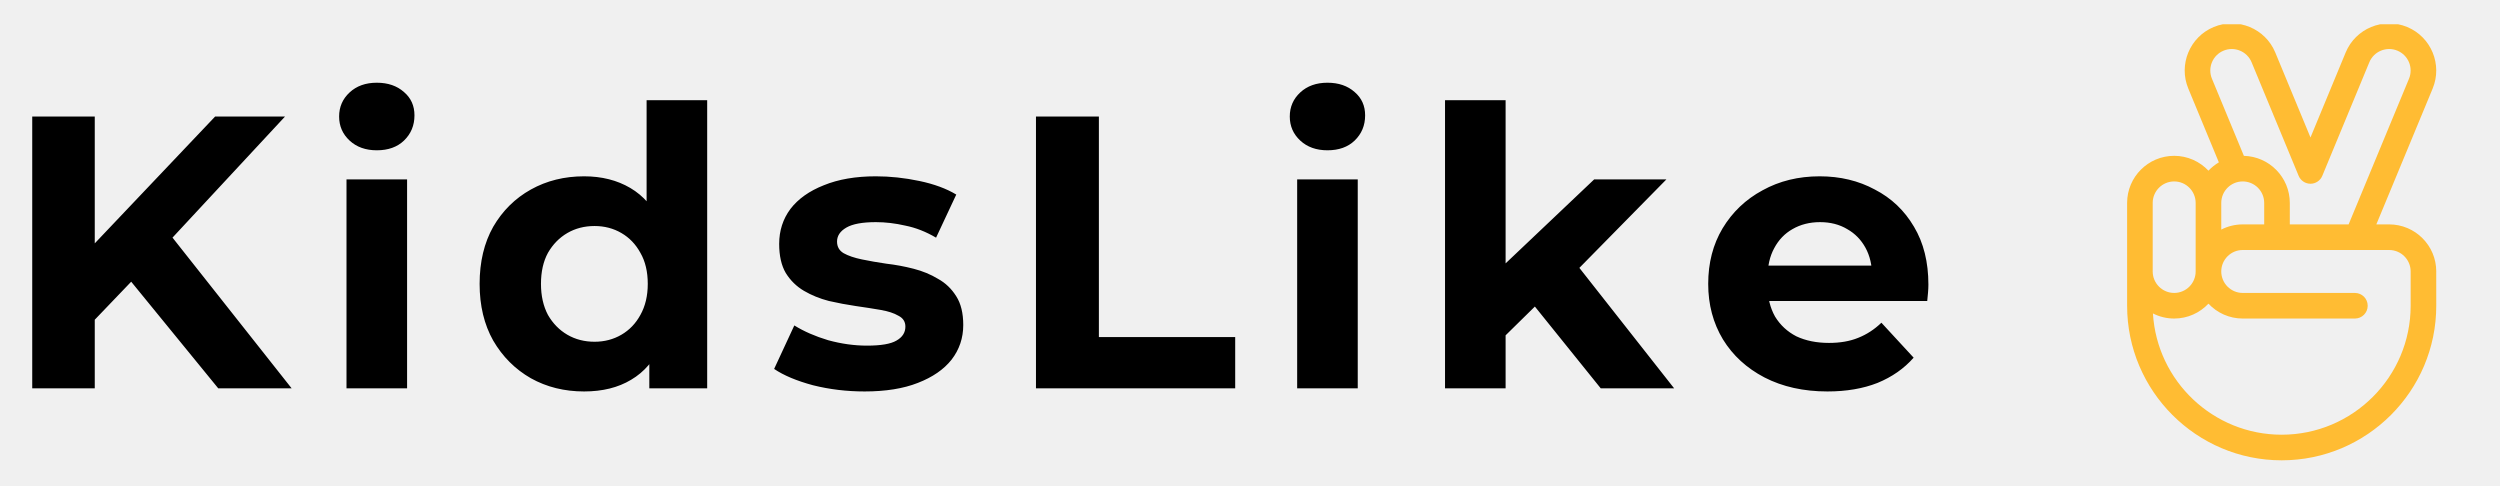
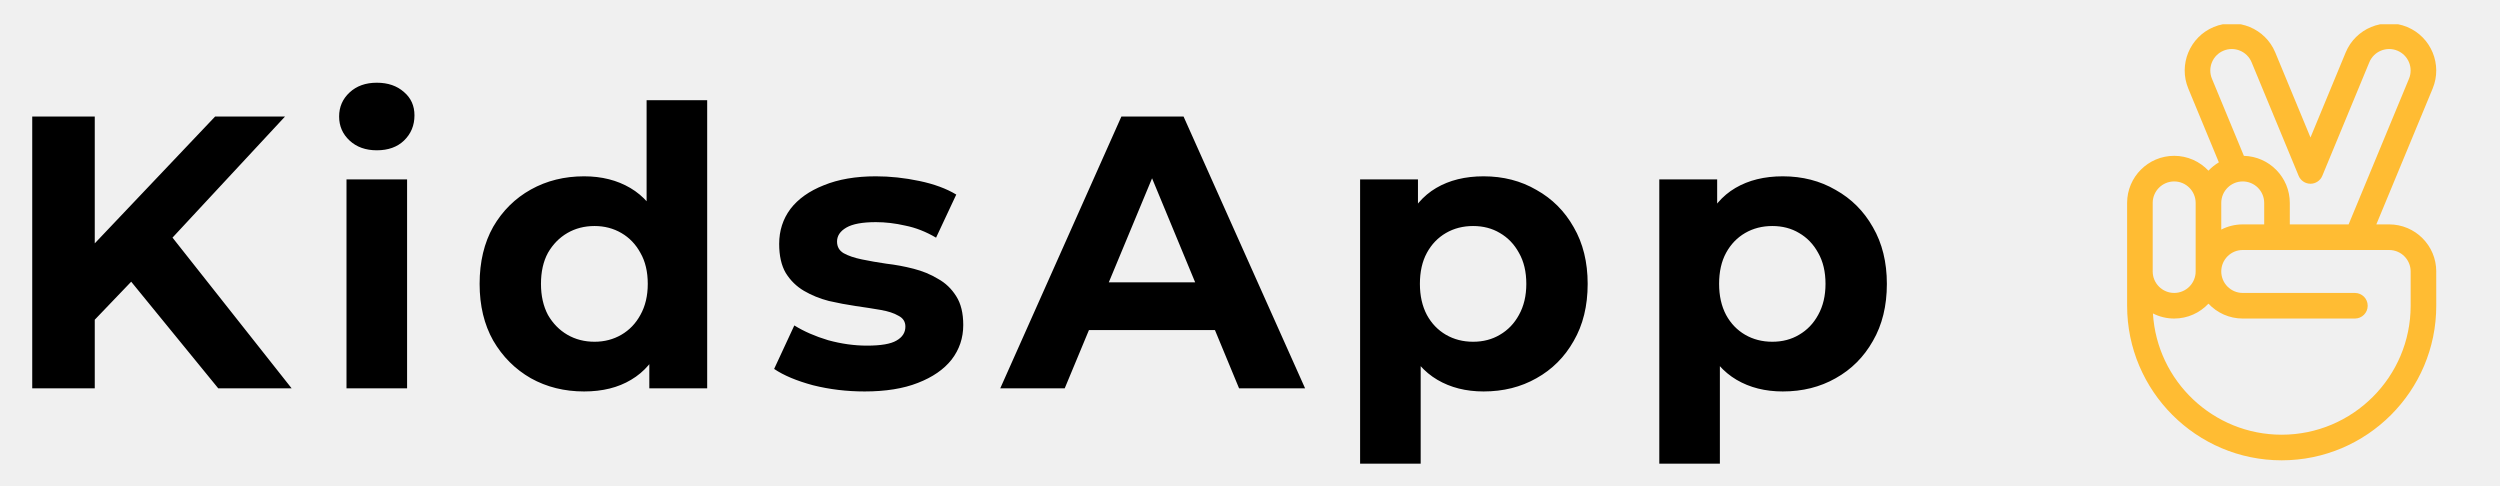
<svg xmlns="http://www.w3.org/2000/svg" width="103" height="20" viewBox="0 0 103 20" fill="none">
-   <g clip-path="url(#clip0_5816_481)">
+   <g clip-path="url(#clip0_5828_482)">
    <path d="M100.373 11.2C100.374 11.195 100.374 11.19 100.374 11.184C100.374 10.115 99.504 9.245 98.434 9.245H97.905L100.226 3.647C100.635 2.659 100.164 1.522 99.176 1.112C98.188 0.703 97.051 1.174 96.642 2.162L95.192 5.664L93.741 2.162C93.332 1.174 92.195 0.703 91.207 1.112C90.219 1.522 89.748 2.659 90.157 3.646L91.417 6.689C91.258 6.783 91.114 6.899 90.988 7.032C90.634 6.656 90.132 6.42 89.576 6.42C88.507 6.42 87.637 7.29 87.637 8.36V12.596C87.637 16.108 90.494 18.965 94.005 18.965C97.517 18.965 100.374 16.108 100.374 12.596L100.373 11.2ZM91.611 2.087C92.061 1.9 92.58 2.115 92.766 2.566L94.704 7.244C94.786 7.441 94.978 7.57 95.192 7.57C95.405 7.57 95.597 7.441 95.679 7.244L97.616 2.566C97.803 2.115 98.322 1.9 98.772 2.087C99.223 2.274 99.438 2.792 99.251 3.243L96.763 9.245H94.34L94.34 8.36C94.34 7.307 93.496 6.447 92.448 6.421L91.132 3.243C90.945 2.792 91.16 2.274 91.611 2.087ZM92.4 9.245C92.082 9.245 91.781 9.323 91.516 9.459V8.36C91.516 7.872 91.913 7.475 92.4 7.475C92.888 7.475 93.285 7.872 93.285 8.36L93.285 9.245H92.4ZM88.691 8.36C88.691 7.872 89.088 7.475 89.576 7.475C90.064 7.475 90.461 7.872 90.461 8.36V11.184C90.461 11.672 90.064 12.069 89.576 12.069C89.088 12.069 88.691 11.672 88.691 11.184V8.36ZM94.005 17.91C91.182 17.91 88.866 15.697 88.701 12.914C88.964 13.048 89.261 13.124 89.576 13.124C90.132 13.124 90.634 12.888 90.988 12.511C91.342 12.888 91.844 13.124 92.4 13.124H97.022C97.313 13.124 97.549 12.888 97.549 12.596C97.549 12.305 97.313 12.069 97.022 12.069H92.4C91.913 12.069 91.516 11.672 91.516 11.184C91.516 10.696 91.913 10.3 92.4 10.3H93.812C93.813 10.3 93.813 10.3 93.813 10.3H93.813C93.813 10.3 93.813 10.3 93.813 10.3H97.112C97.113 10.3 97.114 10.3 97.115 10.3C97.116 10.3 97.117 10.3 97.118 10.3H98.434C98.92 10.3 99.316 10.693 99.319 11.178C99.319 11.183 99.319 11.188 99.319 11.193V12.596C99.319 15.526 96.935 17.91 94.005 17.91Z" fill="#FFBC33" />
  </g>
-   <path d="M3.648 13.44L3.504 10.448L8.864 4.8H11.744L6.912 10L5.472 11.536L3.648 13.44ZM1.328 16V4.8H3.904V16H1.328ZM8.992 16L5.008 11.12L6.704 9.28L12.016 16H8.992ZM14.276 16V7.392H16.772V16H14.276ZM15.524 6.192C15.065 6.192 14.692 6.059 14.404 5.792C14.116 5.525 13.972 5.195 13.972 4.8C13.972 4.405 14.116 4.075 14.404 3.808C14.692 3.541 15.065 3.408 15.524 3.408C15.982 3.408 16.356 3.536 16.644 3.792C16.932 4.037 17.076 4.357 17.076 4.752C17.076 5.168 16.932 5.515 16.644 5.792C16.366 6.059 15.993 6.192 15.524 6.192ZM24.064 16.128C23.254 16.128 22.523 15.947 21.872 15.584C21.222 15.211 20.704 14.693 20.32 14.032C19.947 13.371 19.76 12.592 19.76 11.696C19.76 10.789 19.947 10.005 20.32 9.344C20.704 8.683 21.222 8.171 21.872 7.808C22.523 7.445 23.254 7.264 24.064 7.264C24.79 7.264 25.424 7.424 25.968 7.744C26.512 8.064 26.934 8.549 27.232 9.2C27.531 9.851 27.68 10.683 27.68 11.696C27.68 12.699 27.536 13.531 27.248 14.192C26.96 14.843 26.544 15.328 26 15.648C25.467 15.968 24.822 16.128 24.064 16.128ZM24.496 14.08C24.902 14.08 25.27 13.984 25.6 13.792C25.931 13.6 26.192 13.328 26.384 12.976C26.587 12.613 26.688 12.187 26.688 11.696C26.688 11.195 26.587 10.768 26.384 10.416C26.192 10.064 25.931 9.792 25.6 9.6C25.27 9.408 24.902 9.312 24.496 9.312C24.08 9.312 23.707 9.408 23.376 9.6C23.046 9.792 22.779 10.064 22.576 10.416C22.384 10.768 22.288 11.195 22.288 11.696C22.288 12.187 22.384 12.613 22.576 12.976C22.779 13.328 23.046 13.6 23.376 13.792C23.707 13.984 24.08 14.08 24.496 14.08ZM26.752 16V14.24L26.8 11.68L26.64 9.136V4.128H29.136V16H26.752ZM35.622 16.128C34.886 16.128 34.177 16.043 33.494 15.872C32.822 15.691 32.289 15.467 31.894 15.2L32.726 13.408C33.121 13.653 33.585 13.856 34.118 14.016C34.662 14.165 35.196 14.24 35.718 14.24C36.294 14.24 36.7 14.171 36.934 14.032C37.18 13.893 37.302 13.701 37.302 13.456C37.302 13.253 37.206 13.104 37.014 13.008C36.833 12.901 36.588 12.821 36.278 12.768C35.969 12.715 35.628 12.661 35.254 12.608C34.892 12.555 34.524 12.485 34.15 12.4C33.777 12.304 33.436 12.165 33.126 11.984C32.817 11.803 32.566 11.557 32.374 11.248C32.193 10.939 32.102 10.539 32.102 10.048C32.102 9.504 32.257 9.024 32.566 8.608C32.886 8.192 33.345 7.867 33.942 7.632C34.54 7.387 35.254 7.264 36.086 7.264C36.673 7.264 37.27 7.328 37.878 7.456C38.486 7.584 38.993 7.771 39.398 8.016L38.566 9.792C38.15 9.547 37.729 9.381 37.302 9.296C36.886 9.2 36.481 9.152 36.086 9.152C35.532 9.152 35.126 9.227 34.87 9.376C34.614 9.525 34.486 9.717 34.486 9.952C34.486 10.165 34.577 10.325 34.758 10.432C34.95 10.539 35.201 10.624 35.51 10.688C35.82 10.752 36.156 10.811 36.518 10.864C36.892 10.907 37.265 10.976 37.638 11.072C38.012 11.168 38.348 11.307 38.646 11.488C38.956 11.659 39.206 11.899 39.398 12.208C39.59 12.507 39.686 12.901 39.686 13.392C39.686 13.925 39.526 14.4 39.206 14.816C38.886 15.221 38.422 15.541 37.814 15.776C37.217 16.011 36.486 16.128 35.622 16.128ZM42.682 16V4.8H45.274V13.888H50.89V16H42.682ZM53.443 16V7.392H55.939V16H53.443ZM54.691 6.192C54.232 6.192 53.859 6.059 53.571 5.792C53.283 5.525 53.139 5.195 53.139 4.8C53.139 4.405 53.283 4.075 53.571 3.808C53.859 3.541 54.232 3.408 54.691 3.408C55.149 3.408 55.523 3.536 55.811 3.792C56.099 4.037 56.243 4.357 56.243 4.752C56.243 5.168 56.099 5.515 55.811 5.792C55.533 6.059 55.16 6.192 54.691 6.192ZM61.599 14.24L61.663 11.2L65.679 7.392H68.655L64.799 11.312L63.503 12.368L61.599 14.24ZM59.535 16V4.128H62.031V16H59.535ZM65.951 16L63.039 12.384L64.607 10.448L68.975 16H65.951ZM75.29 16.128C74.309 16.128 73.445 15.936 72.698 15.552C71.962 15.168 71.392 14.645 70.986 13.984C70.581 13.312 70.378 12.549 70.378 11.696C70.378 10.832 70.576 10.069 70.97 9.408C71.376 8.736 71.925 8.213 72.618 7.84C73.312 7.456 74.096 7.264 74.97 7.264C75.813 7.264 76.57 7.445 77.242 7.808C77.925 8.16 78.464 8.672 78.858 9.344C79.253 10.005 79.45 10.8 79.45 11.728C79.45 11.824 79.445 11.936 79.434 12.064C79.424 12.181 79.413 12.293 79.402 12.4H72.41V10.944H78.09L77.13 11.376C77.13 10.928 77.04 10.539 76.858 10.208C76.677 9.877 76.426 9.621 76.106 9.44C75.786 9.248 75.413 9.152 74.986 9.152C74.56 9.152 74.181 9.248 73.85 9.44C73.53 9.621 73.28 9.883 73.098 10.224C72.917 10.555 72.826 10.949 72.826 11.408V11.792C72.826 12.261 72.928 12.677 73.13 13.04C73.344 13.392 73.637 13.664 74.01 13.856C74.394 14.037 74.842 14.128 75.354 14.128C75.813 14.128 76.213 14.059 76.554 13.92C76.906 13.781 77.226 13.573 77.514 13.296L78.842 14.736C78.448 15.184 77.952 15.531 77.354 15.776C76.757 16.011 76.069 16.128 75.29 16.128Z" fill="black" />
+   <path d="M3.648 13.44L3.504 10.448L8.864 4.8H11.744L6.912 10L5.472 11.536L3.648 13.44ZM1.328 16V4.8H3.904V16H1.328ZM8.992 16L5.008 11.12L6.704 9.28L12.016 16H8.992ZM14.276 16V7.392H16.772V16H14.276ZM15.524 6.192C15.065 6.192 14.692 6.059 14.404 5.792C14.116 5.525 13.972 5.195 13.972 4.8C13.972 4.405 14.116 4.075 14.404 3.808C14.692 3.541 15.065 3.408 15.524 3.408C15.982 3.408 16.356 3.536 16.644 3.792C16.932 4.037 17.076 4.357 17.076 4.752C17.076 5.168 16.932 5.515 16.644 5.792C16.366 6.059 15.993 6.192 15.524 6.192ZM24.064 16.128C23.254 16.128 22.523 15.947 21.872 15.584C21.222 15.211 20.704 14.693 20.32 14.032C19.947 13.371 19.76 12.592 19.76 11.696C19.76 10.789 19.947 10.005 20.32 9.344C20.704 8.683 21.222 8.171 21.872 7.808C22.523 7.445 23.254 7.264 24.064 7.264C24.79 7.264 25.424 7.424 25.968 7.744C26.512 8.064 26.934 8.549 27.232 9.2C27.531 9.851 27.68 10.683 27.68 11.696C27.68 12.699 27.536 13.531 27.248 14.192C26.96 14.843 26.544 15.328 26 15.648C25.467 15.968 24.822 16.128 24.064 16.128ZM24.496 14.08C24.902 14.08 25.27 13.984 25.6 13.792C25.931 13.6 26.192 13.328 26.384 12.976C26.587 12.613 26.688 12.187 26.688 11.696C26.688 11.195 26.587 10.768 26.384 10.416C26.192 10.064 25.931 9.792 25.6 9.6C25.27 9.408 24.902 9.312 24.496 9.312C24.08 9.312 23.707 9.408 23.376 9.6C23.046 9.792 22.779 10.064 22.576 10.416C22.384 10.768 22.288 11.195 22.288 11.696C22.288 12.187 22.384 12.613 22.576 12.976C22.779 13.328 23.046 13.6 23.376 13.792C23.707 13.984 24.08 14.08 24.496 14.08ZM26.752 16V14.24L26.8 11.68L26.64 9.136V4.128H29.136V16H26.752ZM35.622 16.128C34.886 16.128 34.177 16.043 33.494 15.872C32.822 15.691 32.289 15.467 31.894 15.2L32.726 13.408C33.121 13.653 33.585 13.856 34.118 14.016C34.662 14.165 35.196 14.24 35.718 14.24C36.294 14.24 36.7 14.171 36.934 14.032C37.18 13.893 37.302 13.701 37.302 13.456C37.302 13.253 37.206 13.104 37.014 13.008C36.833 12.901 36.588 12.821 36.278 12.768C35.969 12.715 35.628 12.661 35.254 12.608C34.892 12.555 34.524 12.485 34.15 12.4C33.777 12.304 33.436 12.165 33.126 11.984C32.817 11.803 32.566 11.557 32.374 11.248C32.193 10.939 32.102 10.539 32.102 10.048C32.102 9.504 32.257 9.024 32.566 8.608C32.886 8.192 33.345 7.867 33.942 7.632C34.54 7.387 35.254 7.264 36.086 7.264C36.673 7.264 37.27 7.328 37.878 7.456C38.486 7.584 38.993 7.771 39.398 8.016L38.566 9.792C38.15 9.547 37.729 9.381 37.302 9.296C36.886 9.2 36.481 9.152 36.086 9.152C35.532 9.152 35.126 9.227 34.87 9.376C34.614 9.525 34.486 9.717 34.486 9.952C34.486 10.165 34.577 10.325 34.758 10.432C34.95 10.539 35.201 10.624 35.51 10.688C35.82 10.752 36.156 10.811 36.518 10.864C36.892 10.907 37.265 10.976 37.638 11.072C38.012 11.168 38.348 11.307 38.646 11.488C38.956 11.659 39.206 11.899 39.398 12.208C39.59 12.507 39.686 12.901 39.686 13.392C39.686 13.925 39.526 14.4 39.206 14.816C38.886 15.221 38.422 15.541 37.814 15.776C37.217 16.011 36.486 16.128 35.622 16.128ZM41.21 16L46.202 4.8H48.762L53.77 16H51.05L46.954 6.112H47.978L43.866 16H41.21ZM43.706 13.6L44.394 11.632H50.154L50.858 13.6H43.706ZM61.124 16.128C60.399 16.128 59.764 15.968 59.22 15.648C58.676 15.328 58.25 14.843 57.94 14.192C57.642 13.531 57.492 12.699 57.492 11.696C57.492 10.683 57.636 9.851 57.924 9.2C58.212 8.549 58.628 8.064 59.172 7.744C59.716 7.424 60.367 7.264 61.124 7.264C61.935 7.264 62.66 7.451 63.3 7.824C63.951 8.187 64.463 8.699 64.836 9.36C65.22 10.021 65.412 10.8 65.412 11.696C65.412 12.603 65.22 13.387 64.836 14.048C64.463 14.709 63.951 15.221 63.3 15.584C62.66 15.947 61.935 16.128 61.124 16.128ZM56.036 19.104V7.392H58.42V9.152L58.372 11.712L58.532 14.256V19.104H56.036ZM60.692 14.08C61.108 14.08 61.476 13.984 61.796 13.792C62.127 13.6 62.388 13.328 62.58 12.976C62.783 12.613 62.884 12.187 62.884 11.696C62.884 11.195 62.783 10.768 62.58 10.416C62.388 10.064 62.127 9.792 61.796 9.6C61.476 9.408 61.108 9.312 60.692 9.312C60.276 9.312 59.903 9.408 59.572 9.6C59.242 9.792 58.98 10.064 58.788 10.416C58.596 10.768 58.5 11.195 58.5 11.696C58.5 12.187 58.596 12.613 58.788 12.976C58.98 13.328 59.242 13.6 59.572 13.792C59.903 13.984 60.276 14.08 60.692 14.08ZM73.451 16.128C72.726 16.128 72.091 15.968 71.547 15.648C71.003 15.328 70.577 14.843 70.267 14.192C69.969 13.531 69.819 12.699 69.819 11.696C69.819 10.683 69.963 9.851 70.251 9.2C70.539 8.549 70.955 8.064 71.499 7.744C72.043 7.424 72.694 7.264 73.451 7.264C74.262 7.264 74.987 7.451 75.627 7.824C76.278 8.187 76.79 8.699 77.163 9.36C77.547 10.021 77.739 10.8 77.739 11.696C77.739 12.603 77.547 13.387 77.163 14.048C76.79 14.709 76.278 15.221 75.627 15.584C74.987 15.947 74.262 16.128 73.451 16.128ZM68.363 19.104V7.392H70.747V9.152L70.699 11.712L70.859 14.256V19.104H68.363ZM73.019 14.08C73.435 14.08 73.803 13.984 74.123 13.792C74.454 13.6 74.715 13.328 74.907 12.976C75.11 12.613 75.211 12.187 75.211 11.696C75.211 11.195 75.11 10.768 74.907 10.416C74.715 10.064 74.454 9.792 74.123 9.6C73.803 9.408 73.435 9.312 73.019 9.312C72.603 9.312 72.23 9.408 71.899 9.6C71.569 9.792 71.307 10.064 71.115 10.416C70.923 10.768 70.827 11.195 70.827 11.696C70.827 12.187 70.923 12.613 71.115 12.976C71.307 13.328 71.569 13.6 71.899 13.792C72.23 13.984 72.603 14.08 73.019 14.08Z" fill="black" />
  <defs>
-     <clipPath id="clip0_5816_481">
+     <clipPath id="clip0_5828_482">
      <rect width="18" height="18" fill="white" transform="translate(85 1)" />
    </clipPath>
  </defs>
</svg>
